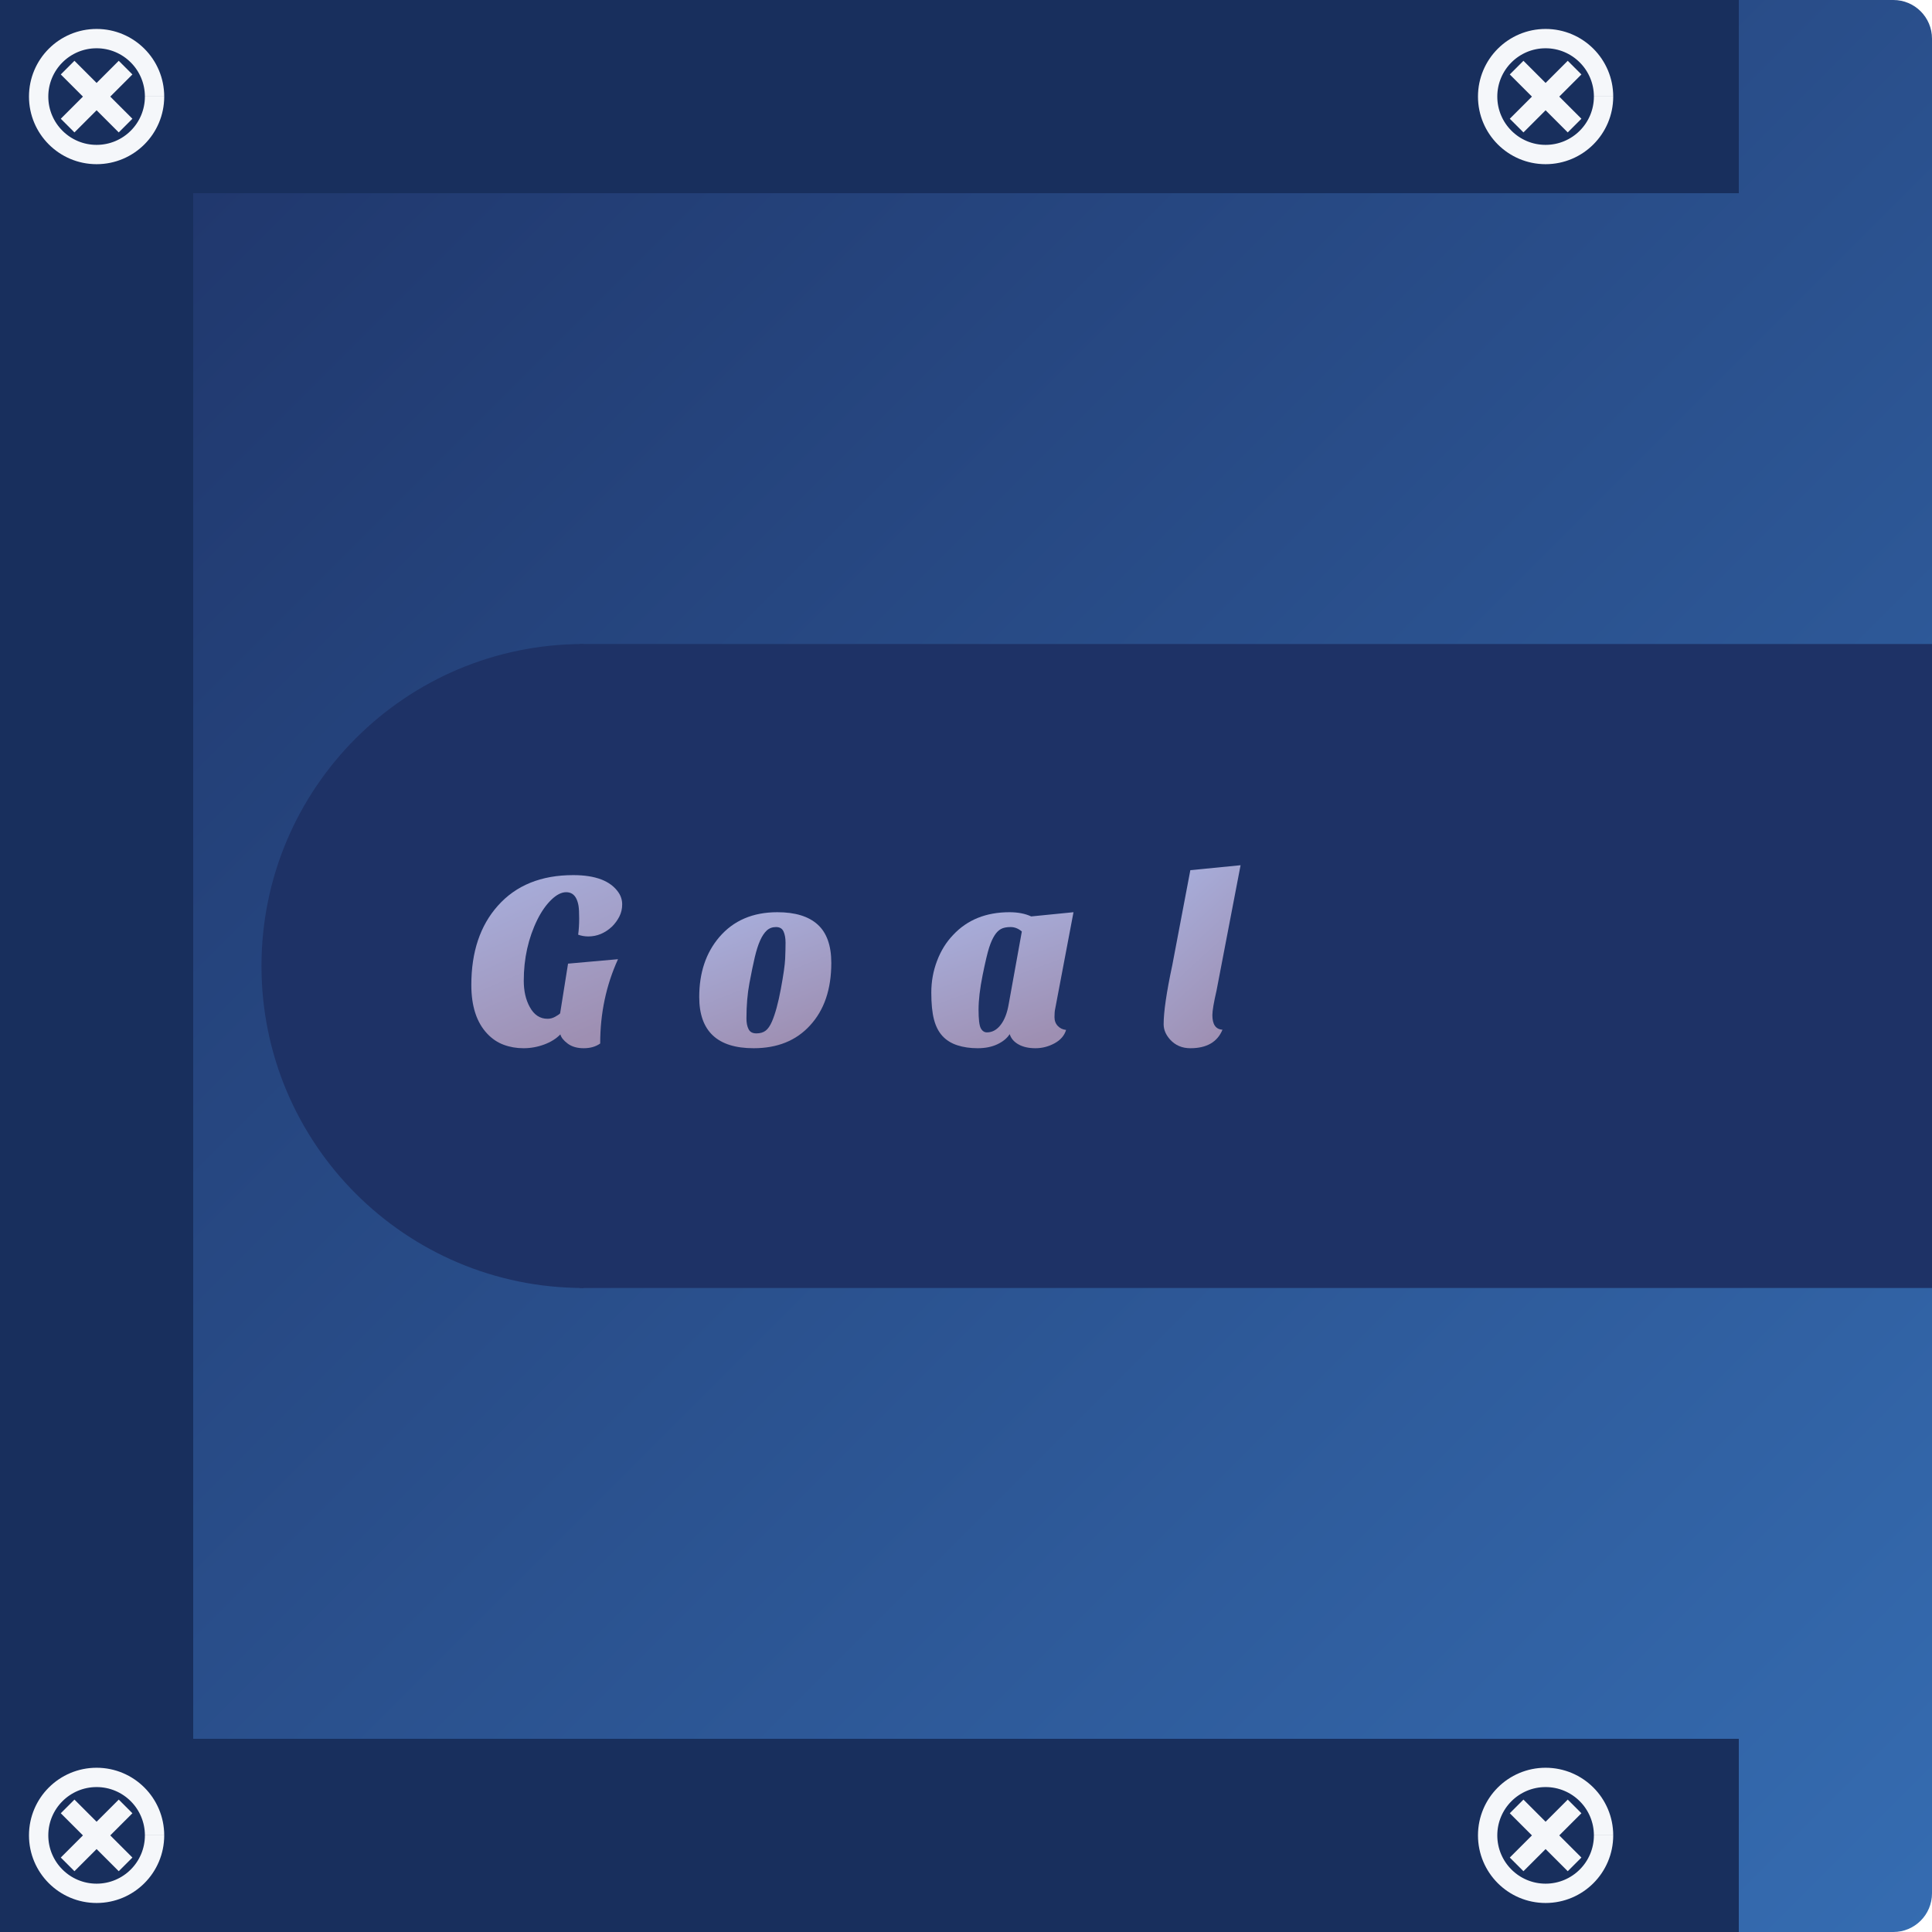
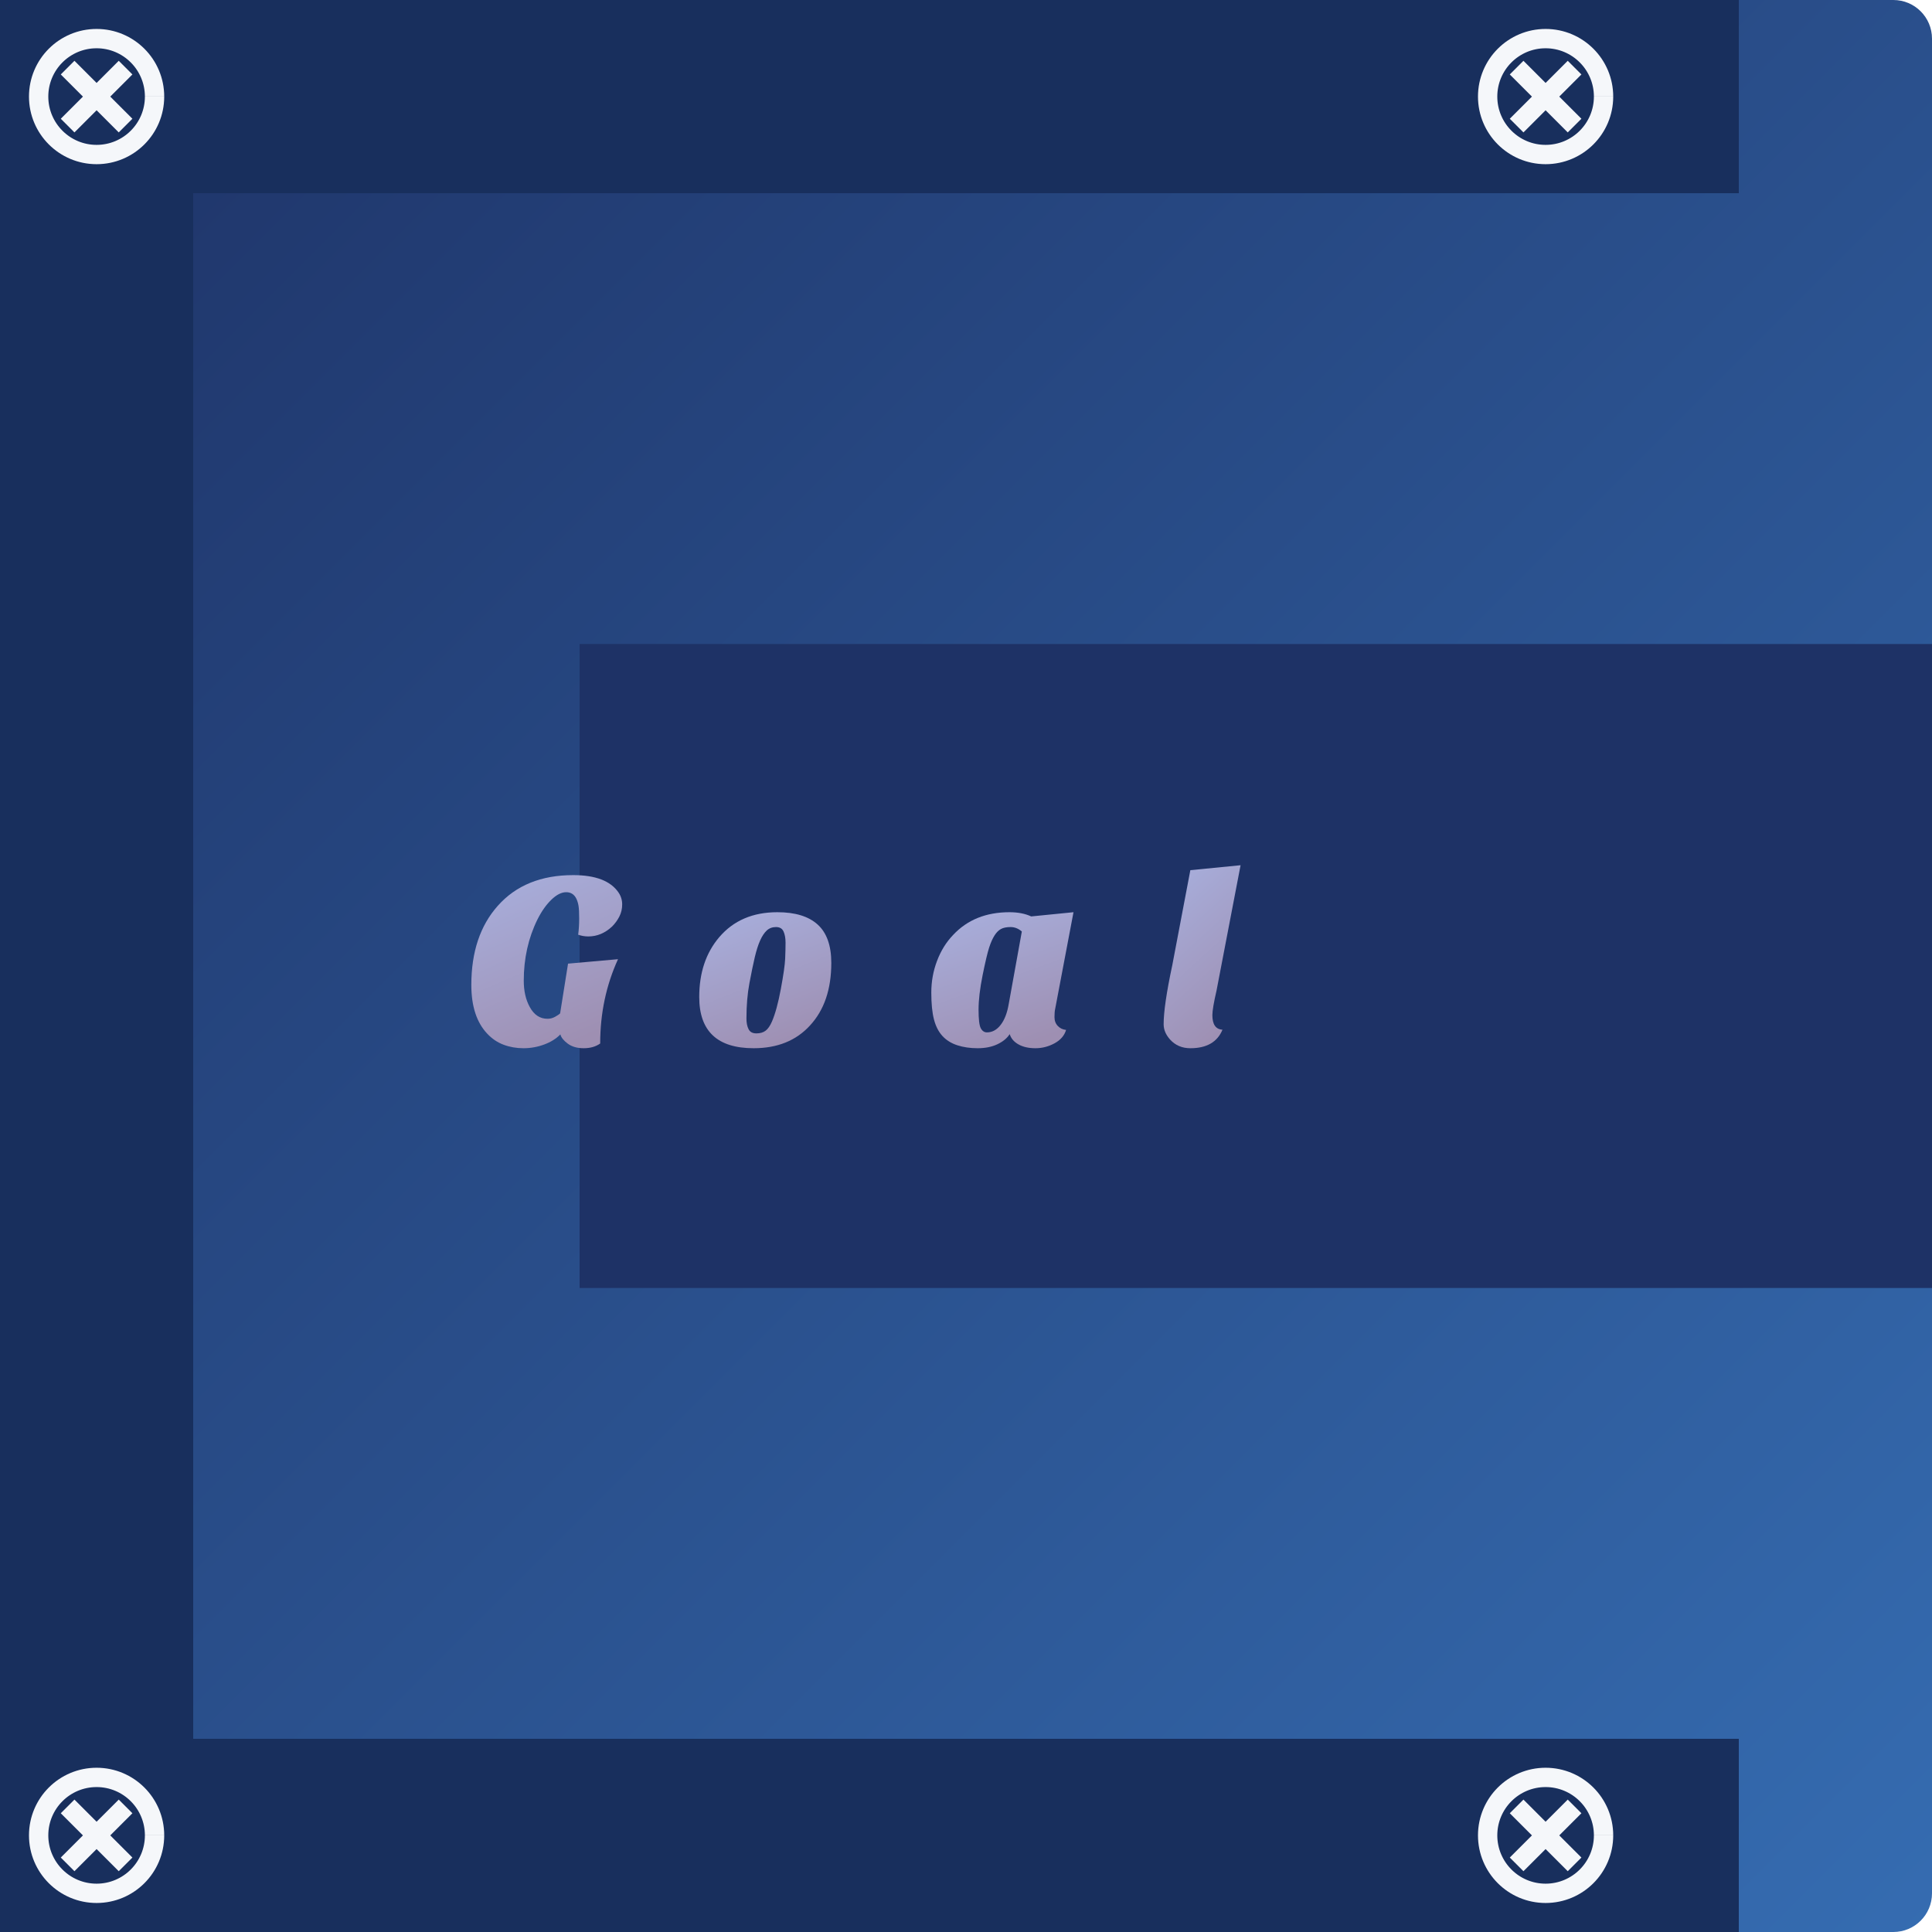
- <svg xmlns="http://www.w3.org/2000/svg" version="1.1" width="500" height="500">
+ <svg xmlns="http://www.w3.org/2000/svg" width="500" height="500" version="1.1">
  <defs>
-     <linearGradient id="ozHMpiSwTSNu" x1="0px" x2="500px" y1="0px" y2="500px" gradientUnits="userSpaceOnUse">
+     <linearGradient id="ozHMpiSwTSNu" x1="0" x2="500" y1="0" y2="500" gradientUnits="userSpaceOnUse">
      <stop offset="0" stop-color="#1e3266" />
      <stop offset="1" stop-color="#356cb1" />
    </linearGradient>
-     <linearGradient id="IymRDdolcKTM" x1="0px" x2="500px" y1="0px" y2="500px" gradientUnits="userSpaceOnUse">
+     <linearGradient id="IymRDdolcKTM" x1="0" x2="500" y1="0" y2="500" gradientUnits="userSpaceOnUse">
      <stop offset="0" stop-color="#f5f7fa" />
      <stop offset="1" stop-color="#b8c6db" />
    </linearGradient>
-     <linearGradient id="1e3266" x1="0px" x2="500px" y1="0px" y2="500px" gradientUnits="userSpaceOnUse">
+     <linearGradient id="Infinity" x1="0" x2="500" y1="0" y2="500" gradientUnits="userSpaceOnUse">
      <stop offset="0" stop-color="#1e3266" />
      <stop offset="1" stop-color="#1e3266" />
    </linearGradient>
-     <linearGradient id="182f5d" x1="0px" x2="500px" y1="0px" y2="500px" gradientUnits="userSpaceOnUse">
+     <linearGradient id="182f5d" x1="0" x2="500" y1="0" y2="500" gradientUnits="userSpaceOnUse">
      <stop offset="0" stop-color="#182f5d" />
      <stop offset="1" stop-color="#182f5d" />
    </linearGradient>
-     <linearGradient id="editing-shiny-gradient" x1="0.321" x2="0.679" y1="0.033" y2="0.967" gradientUnits="objectBoundingBox">
-       <stop offset="0.0" stop-color="#a7acd9" />
-       <stop offset="1.0" stop-color="#9e8fb2" />
+     <linearGradient id="editing-shiny-gradient" x1=".321" x2=".679" y1=".033" y2=".967" gradientUnits="objectBoundingBox">
+       <stop offset="0" stop-color="#a7acd9" />
+       <stop offset="1" stop-color="#9e8fb2" />
    </linearGradient>
  </defs>
  <g fill="url(#IymRDdolcKTM)">
-     <path fill="url(#ozHMpiSwTSNu)" stroke="none" paint-order="stroke fill markers" d=" M 10 0 L 490 0 L 490 0 A 10 10 0 0 1 500 10 L 500 490 L 500 490 A 10 10 0 0 1 490 500 L 10 500 L 10 500 A 10 10 0 0 1 0 490 L 0 10 L 0 10 A 10 10 0 0 1 10 0 Z" />
-     <path fill="url(#182f5d)" stroke="none" paint-order="stroke fill markers" d=" M 450 50 L 50 50 L 50 450 L 450 450 L 450 500 L 0 500 L 0 0 L 450 0 L 450 55" />
-     <path fill="none" stroke="#f5f7fa" paint-order="fill stroke markers" d=" M 40 25 A 15 15 0 1 1 40 24.985 M 17.5 17.5 L 32.5 32.5 M 32.5 17.5 L 17.5 32.5" stroke-miterlimit="10" stroke-width="5" stroke-dasharray="" />
-     <path fill="none" stroke="#f5f7fa" paint-order="fill stroke markers" d=" M 415 25 A 15 15 0 1 1 415 24.985 M 392.5 17.5 L 407.5 32.5 M 407.5 17.5 L 392.5 32.5" stroke-miterlimit="10" stroke-width="5" stroke-dasharray="" />
-     <path fill="none" stroke="#f5f7fa" paint-order="fill stroke markers" d=" M 40 475 A 15 15 0 1 1 40 474.985 M 17.5 467.5 L 32.5 482.5 M 32.5 467.5 L 17.5 482.5" stroke-miterlimit="10" stroke-width="5" stroke-dasharray="" />
-     <path fill="none" stroke="#f5f7fa" paint-order="fill stroke markers" d=" M 415 475 A 15 15 0 1 1 415 474.985 M 392.5 467.5 L 407.5 482.5 M 407.5 467.5 L 392.5 482.5" stroke-miterlimit="10" stroke-width="5" stroke-dasharray="" />
-     <path fill="none" stroke="#1e3266" paint-order="fill stroke markers" d=" M 150 250 L 500 250" stroke-miterlimit="10" stroke-width="166.66" stroke-dasharray="" />
-     <path fill="url(#1e3266)" stroke="none" paint-order="stroke fill markers" d=" M 151 333.33 A 83.33 83.33 0 0 1 151 166.67" />
-     <path fill="" stroke="none" d="" />
+     <path fill="url(#ozHMpiSwTSNu)" stroke="none" d="M 10 0 L 490 0 L 490 0 A 10 10 0 0 1 500 10 L 500 490 L 500 490 A 10 10 0 0 1 490 500 L 10 500 L 10 500 A 10 10 0 0 1 0 490 L 0 10 L 0 10 A 10 10 0 0 1 10 0 Z" paint-order="stroke fill markers" />
+     <path fill="url(#182f5d)" stroke="none" d="M 450 50 L 50 50 L 50 450 L 450 450 L 450 500 L 0 500 L 0 0 L 450 0 L 450 55" paint-order="stroke fill markers" />
+     <path fill="none" stroke="#f5f7fa" stroke-miterlimit="10" stroke-width="5" d="M 40 25 A 15 15 0 1 1 40 24.985 M 17.5 17.5 L 32.5 32.5 M 32.5 17.5 L 17.5 32.5" paint-order="fill stroke markers" />
+     <path fill="none" stroke="#f5f7fa" stroke-miterlimit="10" stroke-width="5" d="M 415 25 A 15 15 0 1 1 415 24.985 M 392.5 17.5 L 407.5 32.5 M 407.5 17.5 L 392.5 32.5" paint-order="fill stroke markers" />
+     <path fill="none" stroke="#f5f7fa" stroke-miterlimit="10" stroke-width="5" d="M 40 475 A 15 15 0 1 1 40 474.985 M 17.5 467.5 L 32.5 482.5 M 32.5 467.5 L 17.5 482.5" paint-order="fill stroke markers" />
+     <path fill="none" stroke="#f5f7fa" stroke-miterlimit="10" stroke-width="5" d="M 415 475 A 15 15 0 1 1 415 474.985 M 392.5 467.5 L 407.5 482.5 M 407.5 467.5 L 392.5 482.5" paint-order="fill stroke markers" />
+     <path fill="none" stroke="#1e3266" stroke-miterlimit="10" stroke-width="166.66" d="M 150 250 L 500 250" paint-order="fill stroke markers" />
+     <path fill="url(#1e3266)" stroke="none" d="M 151 333.33 A 83.33 83.33 0 0 1 151 166.67" paint-order="stroke fill markers" />
+     <path stroke="none" />
  </g>
  <g>
-     <g transform="translate(120, 270)">
-       <path d="M27.01-20.61L39.94-21.76L39.94-21.76Q35.33-11.65 35.33 0.06L35.33 0.06L35.33 0.06Q33.60 1.28 31.07 1.28L31.07 1.28L31.07 1.28Q28.54 1.28 26.94 0.10L26.94 0.10L26.94 0.10Q25.34-1.09 25.02-2.30L25.02-2.30L25.02-2.30Q23.42-0.64 20.83 0.32L20.83 0.32L20.83 0.32Q18.24 1.28 15.49 1.28L15.49 1.28L15.49 1.28Q12.74 1.28 10.34 0.38L10.34 0.38L10.34 0.38Q7.94-0.51 6.08-2.50L6.08-2.50L6.08-2.50Q1.98-6.85 1.98-15.10L1.98-15.10L1.98-15.10Q1.98-27.90 8.83-35.58L8.83-35.58L8.83-35.58Q15.87-43.52 28.35-43.52L28.35-43.52L28.35-43.52Q36.99-43.52 40.06-39.04L40.06-39.04L40.06-39.04Q41.02-37.63 41.02-35.94L41.02-35.94L41.02-35.94Q41.02-34.24 40.29-32.80L40.29-32.80L40.29-32.80Q39.55-31.36 38.40-30.21L38.40-30.21L38.40-30.21Q35.65-27.65 32.26-27.65L32.26-27.65L32.26-27.65Q30.91-27.65 29.63-28.10L29.63-28.10L29.63-28.10Q29.89-30.02 29.89-32.26L29.89-32.26L29.89-32.26Q29.89-34.50 29.73-35.52L29.73-35.52L29.73-35.52Q29.57-36.54 29.18-37.38L29.18-37.38L29.18-37.38Q28.35-39.10 26.53-39.10L26.53-39.10L26.53-39.10Q24.70-39.10 22.69-37.15L22.69-37.15L22.69-37.15Q20.67-35.20 19.07-32L19.07-32L19.07-32Q15.55-24.83 15.55-16.19L15.55-16.19L15.55-16.19Q15.55-12.22 17.09-9.41L17.09-9.41L17.09-9.41Q18.75-6.34 21.70-6.34L21.70-6.34L21.70-6.34Q22.72-6.34 23.65-6.85L23.65-6.85L23.65-6.85Q24.58-7.36 24.96-7.74L24.96-7.74L27.01-20.61Z" fill="url(#editing-shiny-gradient)" />
+     <g>
+       <path fill="url(#editing-shiny-gradient)" d="M27.01-20.61L39.94-21.76L39.94-21.76Q35.33-11.65 35.33 0.06L35.33 0.06L35.33 0.06Q33.60 1.28 31.07 1.28L31.07 1.28L31.07 1.28Q28.54 1.28 26.94 0.10L26.94 0.10L26.94 0.10Q25.34-1.09 25.02-2.30L25.02-2.30L25.02-2.30Q23.42-0.64 20.83 0.32L20.83 0.32L20.83 0.32Q18.24 1.28 15.49 1.28L15.49 1.28L15.49 1.28Q12.74 1.28 10.34 0.38L10.34 0.38L10.34 0.38Q7.94-0.51 6.08-2.50L6.08-2.50L6.08-2.50Q1.98-6.85 1.98-15.10L1.98-15.10L1.98-15.10Q1.98-27.90 8.83-35.58L8.83-35.58L8.83-35.58Q15.87-43.52 28.35-43.52L28.35-43.52L28.35-43.52Q36.99-43.52 40.06-39.04L40.06-39.04L40.06-39.04Q41.02-37.63 41.02-35.94L41.02-35.94L41.02-35.94Q41.02-34.24 40.29-32.80L40.29-32.80L40.29-32.80Q39.55-31.36 38.40-30.21L38.40-30.21L38.40-30.21Q35.65-27.65 32.26-27.65L32.26-27.65L32.26-27.65Q30.91-27.65 29.63-28.10L29.63-28.10L29.63-28.10Q29.89-30.02 29.89-32.26L29.89-32.26L29.89-32.26Q29.89-34.50 29.73-35.52L29.73-35.52L29.73-35.52Q29.57-36.54 29.18-37.38L29.18-37.38L29.18-37.38Q28.35-39.10 26.53-39.10L26.53-39.10L26.53-39.10Q24.70-39.10 22.69-37.15L22.69-37.15L22.69-37.15Q20.67-35.20 19.07-32L19.07-32L19.07-32Q15.55-24.83 15.55-16.19L15.55-16.19L15.55-16.19Q15.55-12.22 17.09-9.41L17.09-9.41L17.09-9.41Q18.75-6.34 21.70-6.34L21.70-6.34L21.70-6.34Q22.72-6.34 23.65-6.85L23.65-6.85L23.65-6.85Q24.58-7.36 24.96-7.74L24.96-7.74L27.01-20.61Z" transform="translate(120, 270)" />
    </g>
  </g>
  <g>
-     <g transform="translate(180, 270)">
-       <path d="M15.04 1.28L15.04 1.28L15.04 1.28Q0.96 1.28 0.96-11.97L0.96-11.97L0.96-11.97Q0.96-21.38 6.14-27.46L6.14-27.46L6.14-27.46Q11.65-33.92 21.18-33.92L21.18-33.92L21.18-33.92Q28.10-33.92 31.62-30.72L31.62-30.72L31.62-30.72Q35.14-27.52 35.14-20.80L35.14-20.80L35.14-20.80Q35.14-10.56 29.63-4.61L29.63-4.61L29.63-4.61Q24.26 1.28 15.04 1.28ZM16.70-26.56L16.70-26.56L16.70-26.56Q15.94-24.83 15.33-22.24L15.33-22.24L15.33-22.24Q14.72-19.65 13.95-15.55L13.95-15.55L13.95-15.55Q13.18-11.46 13.18-6.40L13.18-6.40L13.18-6.40Q13.18-4.74 13.73-3.65L13.73-3.65L13.73-3.65Q14.27-2.56 15.74-2.56L15.74-2.56L15.74-2.56Q17.22-2.56 18.14-3.26L18.14-3.26L18.14-3.26Q19.07-3.97 19.78-5.63L19.78-5.63L19.78-5.63Q21.06-8.58 22.08-14.05L22.08-14.05L22.08-14.05Q23.10-19.52 23.20-21.89L23.20-21.89L23.20-21.89Q23.30-24.26 23.30-26.02L23.30-26.02L23.30-26.02Q23.30-27.78 22.78-28.93L22.78-28.93L22.78-28.93Q22.27-30.08 20.83-30.08L20.83-30.08L20.83-30.08Q19.39-30.08 18.43-29.18L18.43-29.18L18.43-29.18Q17.47-28.29 16.70-26.56Z" fill="url(#editing-shiny-gradient)" />
+     <g>
+       <path fill="url(#editing-shiny-gradient)" d="M15.04 1.28L15.04 1.28L15.04 1.28Q0.96 1.28 0.96-11.97L0.96-11.97L0.96-11.97Q0.96-21.38 6.14-27.46L6.14-27.46L6.14-27.46Q11.65-33.92 21.18-33.92L21.18-33.92L21.18-33.92Q28.10-33.92 31.62-30.72L31.62-30.72L31.62-30.72Q35.14-27.52 35.14-20.80L35.14-20.80L35.14-20.80Q35.14-10.56 29.63-4.61L29.63-4.61L29.63-4.61Q24.26 1.28 15.04 1.28ZM16.70-26.56L16.70-26.56L16.70-26.56Q15.94-24.83 15.33-22.24L15.33-22.24L15.33-22.24Q14.72-19.65 13.95-15.55L13.95-15.55L13.95-15.55Q13.18-11.46 13.18-6.40L13.18-6.40L13.18-6.40Q13.18-4.74 13.73-3.65L13.73-3.65L13.73-3.65Q14.27-2.56 15.74-2.56L15.74-2.56L15.74-2.56Q17.22-2.56 18.14-3.26L18.14-3.26L18.14-3.26Q19.07-3.97 19.78-5.63L19.78-5.63L19.78-5.63Q21.06-8.58 22.08-14.05L22.08-14.05L22.08-14.05Q23.10-19.52 23.20-21.89L23.20-21.89L23.20-21.89Q23.30-24.26 23.30-26.02L23.30-26.02L23.30-26.02Q23.30-27.78 22.78-28.93L22.78-28.93L22.78-28.93Q22.27-30.08 20.83-30.08L20.83-30.08L20.83-30.08Q19.39-30.08 18.43-29.18L18.43-29.18L18.43-29.18Q17.47-28.29 16.70-26.56Z" transform="translate(180, 270)" />
    </g>
  </g>
  <g>
-     <g transform="translate(240, 270)">
-       <path d="M3.87-1.92L3.87-1.92L3.87-1.92Q2.37-3.58 1.70-6.21L1.70-6.21L1.70-6.21Q1.02-8.83 1.02-13.12L1.02-13.12L1.02-13.12Q1.02-17.41 2.50-21.31L2.50-21.31L2.50-21.31Q3.97-25.22 6.66-28.03L6.66-28.03L6.66-28.03Q12.16-33.92 21.25-33.92L21.25-33.92L21.25-33.92Q24.51-33.92 26.88-32.83L26.88-32.83L37.82-33.92L33.09-8.96L33.09-8.96Q32.90-8.19 32.90-6.78L32.90-6.78L32.90-6.78Q32.90-5.38 33.76-4.48L33.76-4.48L33.76-4.48Q34.62-3.58 35.90-3.46L35.90-3.46L35.90-3.46Q35.26-1.28 32.93 0L32.93 0L32.93 0Q30.59 1.28 27.97 1.28L27.97 1.28L27.97 1.28Q25.34 1.28 23.58 0.29L23.58 0.29L23.58 0.29Q21.82-0.70 21.31-2.37L21.31-2.37L21.31-2.37Q20.29-0.77 18.11 0.26L18.11 0.26L18.11 0.26Q15.94 1.28 13.02 1.28L13.02 1.28L13.02 1.28Q10.11 1.28 7.74 0.51L7.74 0.51L7.74 0.51Q5.38-0.26 3.87-1.92ZM17.38-27.90L17.38-27.90L17.38-27.90Q16.64-26.75 16-24.80L16-24.80L16-24.80Q15.36-22.85 14.30-17.63L14.30-17.63L14.30-17.63Q13.25-12.42 13.25-8.70L13.25-8.70L13.25-8.70Q13.25-4.99 13.82-3.90L13.82-3.90L13.82-3.90Q14.40-2.82 15.42-2.82L15.42-2.82L15.42-2.82Q17.47-2.82 18.98-4.77L18.98-4.77L18.98-4.77Q20.48-6.72 21.06-10.18L21.06-10.18L24.45-28.93L24.45-28.93Q23.10-30.08 21.54-30.08L21.54-30.08L21.54-30.08Q19.97-30.08 19.04-29.57L19.04-29.57L19.04-29.57Q18.11-29.06 17.38-27.90Z" fill="url(#editing-shiny-gradient)" />
+     <g>
+       <path fill="url(#editing-shiny-gradient)" d="M3.87-1.92L3.87-1.92L3.87-1.92Q2.37-3.58 1.70-6.21L1.70-6.21L1.70-6.21Q1.02-8.83 1.02-13.12L1.02-13.12L1.02-13.12Q1.02-17.41 2.50-21.31L2.50-21.31L2.50-21.31Q3.97-25.22 6.66-28.03L6.66-28.03L6.66-28.03Q12.16-33.92 21.25-33.92L21.25-33.92L21.25-33.92Q24.51-33.92 26.88-32.83L26.88-32.83L37.82-33.92L33.09-8.96L33.09-8.96Q32.90-8.19 32.90-6.78L32.90-6.78L32.90-6.78Q32.90-5.38 33.76-4.48L33.76-4.48L33.76-4.48Q34.62-3.58 35.90-3.46L35.90-3.46L35.90-3.46Q35.26-1.28 32.93 0L32.93 0L32.93 0Q30.59 1.28 27.97 1.28L27.97 1.28L27.97 1.28Q25.34 1.28 23.58 0.29L23.58 0.29L23.58 0.29Q21.82-0.70 21.31-2.37L21.31-2.37L21.31-2.37Q20.29-0.77 18.11 0.26L18.11 0.26L18.11 0.26Q15.94 1.28 13.02 1.28L13.02 1.28L13.02 1.28Q10.11 1.28 7.74 0.51L7.74 0.51L7.74 0.51Q5.38-0.26 3.87-1.92ZM17.38-27.90L17.38-27.90L17.38-27.90Q16.64-26.75 16-24.80L16-24.80L16-24.80Q15.36-22.85 14.30-17.63L14.30-17.63L14.30-17.63Q13.25-12.42 13.25-8.70L13.25-8.70L13.25-8.70Q13.25-4.99 13.82-3.90L13.82-3.90L13.82-3.90Q14.40-2.82 15.42-2.82L15.42-2.82L15.42-2.82Q17.47-2.82 18.98-4.77L18.98-4.77L18.98-4.77Q20.48-6.72 21.06-10.18L21.06-10.18L24.45-28.93L24.45-28.93Q23.10-30.08 21.54-30.08L21.54-30.08L21.54-30.08Q19.97-30.08 19.04-29.57L19.04-29.57L19.04-29.57Q18.11-29.06 17.38-27.90Z" transform="translate(240, 270)" />
    </g>
  </g>
  <g>
-     <g transform="translate(300, 270)">
-       <path d="M16.38-3.52L16.38-3.52L16.38-3.52Q14.40 1.28 8.06 1.28L8.06 1.28L8.06 1.28Q4.86 1.28 2.82-0.96L2.82-0.96L2.82-0.96Q1.15-2.82 1.15-4.93L1.15-4.93L1.15-4.93Q1.15-9.73 3.39-20.22L3.39-20.22L8.06-44.80L21.06-46.08L14.85-13.70L14.85-13.70Q13.76-8.96 13.76-7.30L13.76-7.30L13.76-7.30Q13.76-3.65 16.38-3.52Z" fill="url(#editing-shiny-gradient)" />
+     <g>
+       <path fill="url(#editing-shiny-gradient)" d="M16.38-3.52L16.38-3.52L16.38-3.52Q14.40 1.28 8.06 1.28L8.06 1.28L8.06 1.28Q4.86 1.28 2.82-0.96L2.82-0.96L2.82-0.96Q1.15-2.82 1.15-4.93L1.15-4.93L1.15-4.93Q1.15-9.73 3.39-20.22L3.39-20.22L8.06-44.80L21.06-46.08L14.85-13.70L14.85-13.70Q13.76-8.96 13.76-7.30L13.76-7.30L13.76-7.30Q13.76-3.65 16.38-3.52Z" transform="translate(300, 270)" />
    </g>
  </g>
</svg>
